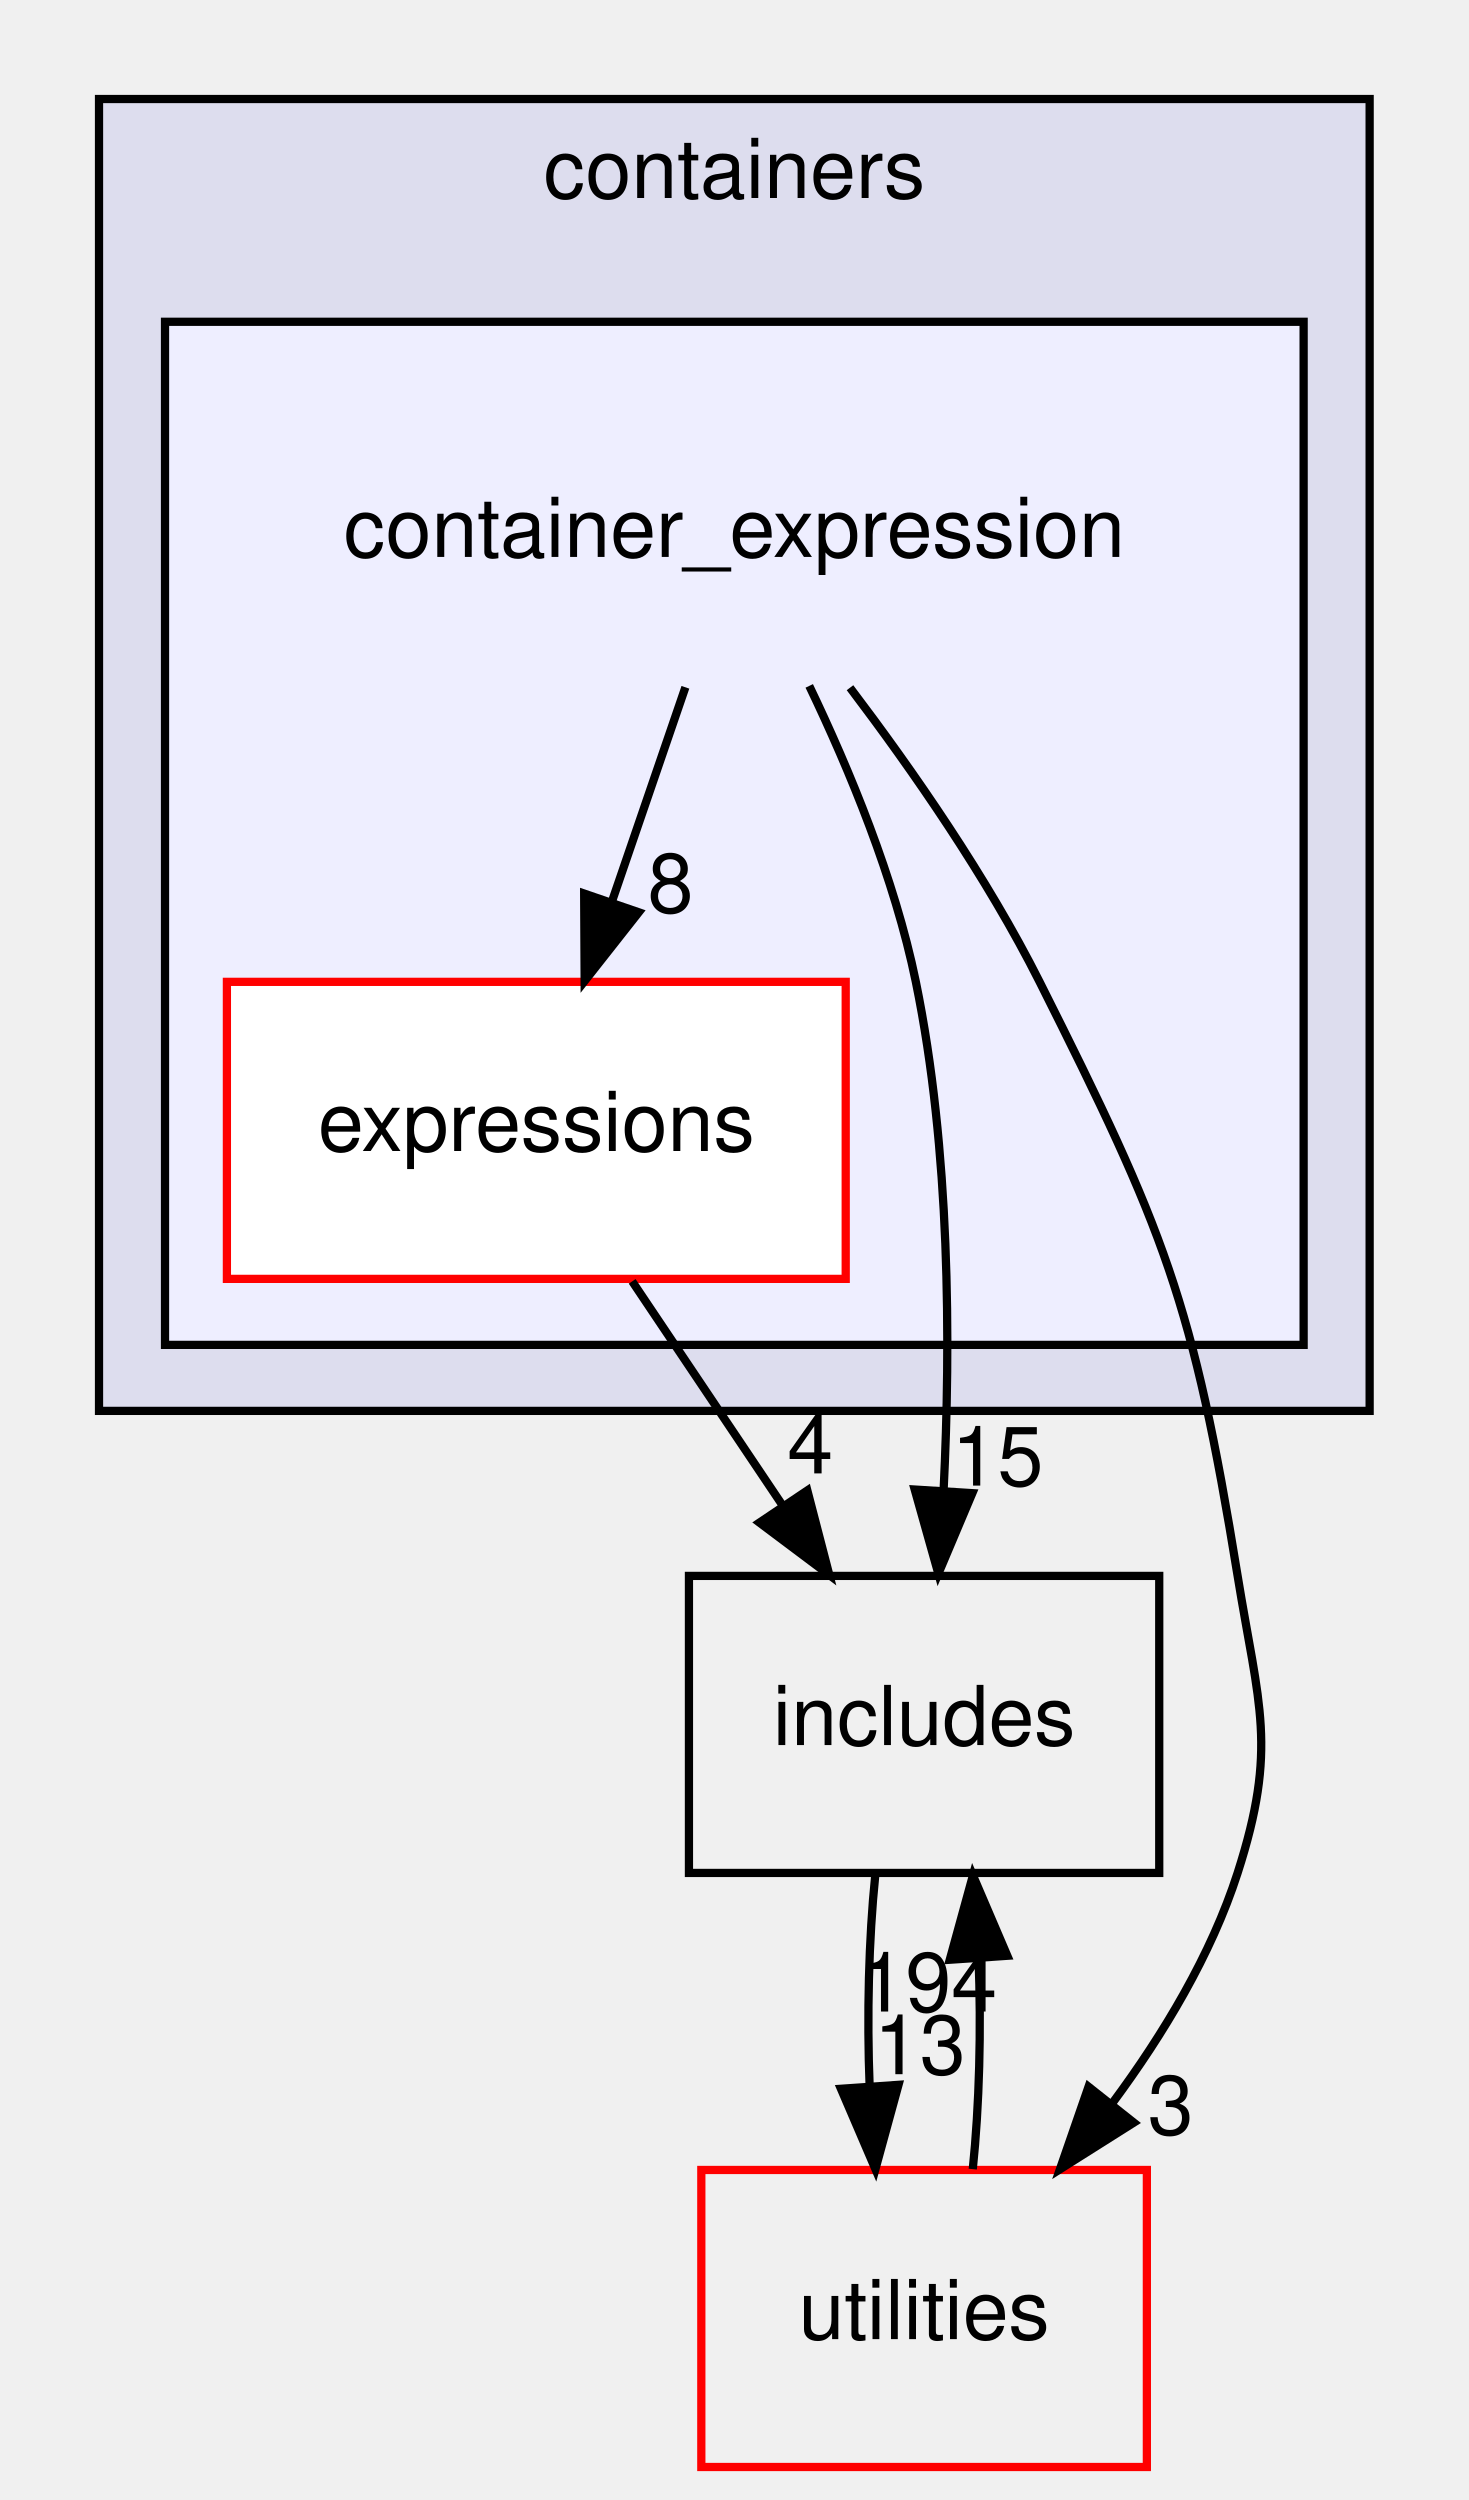
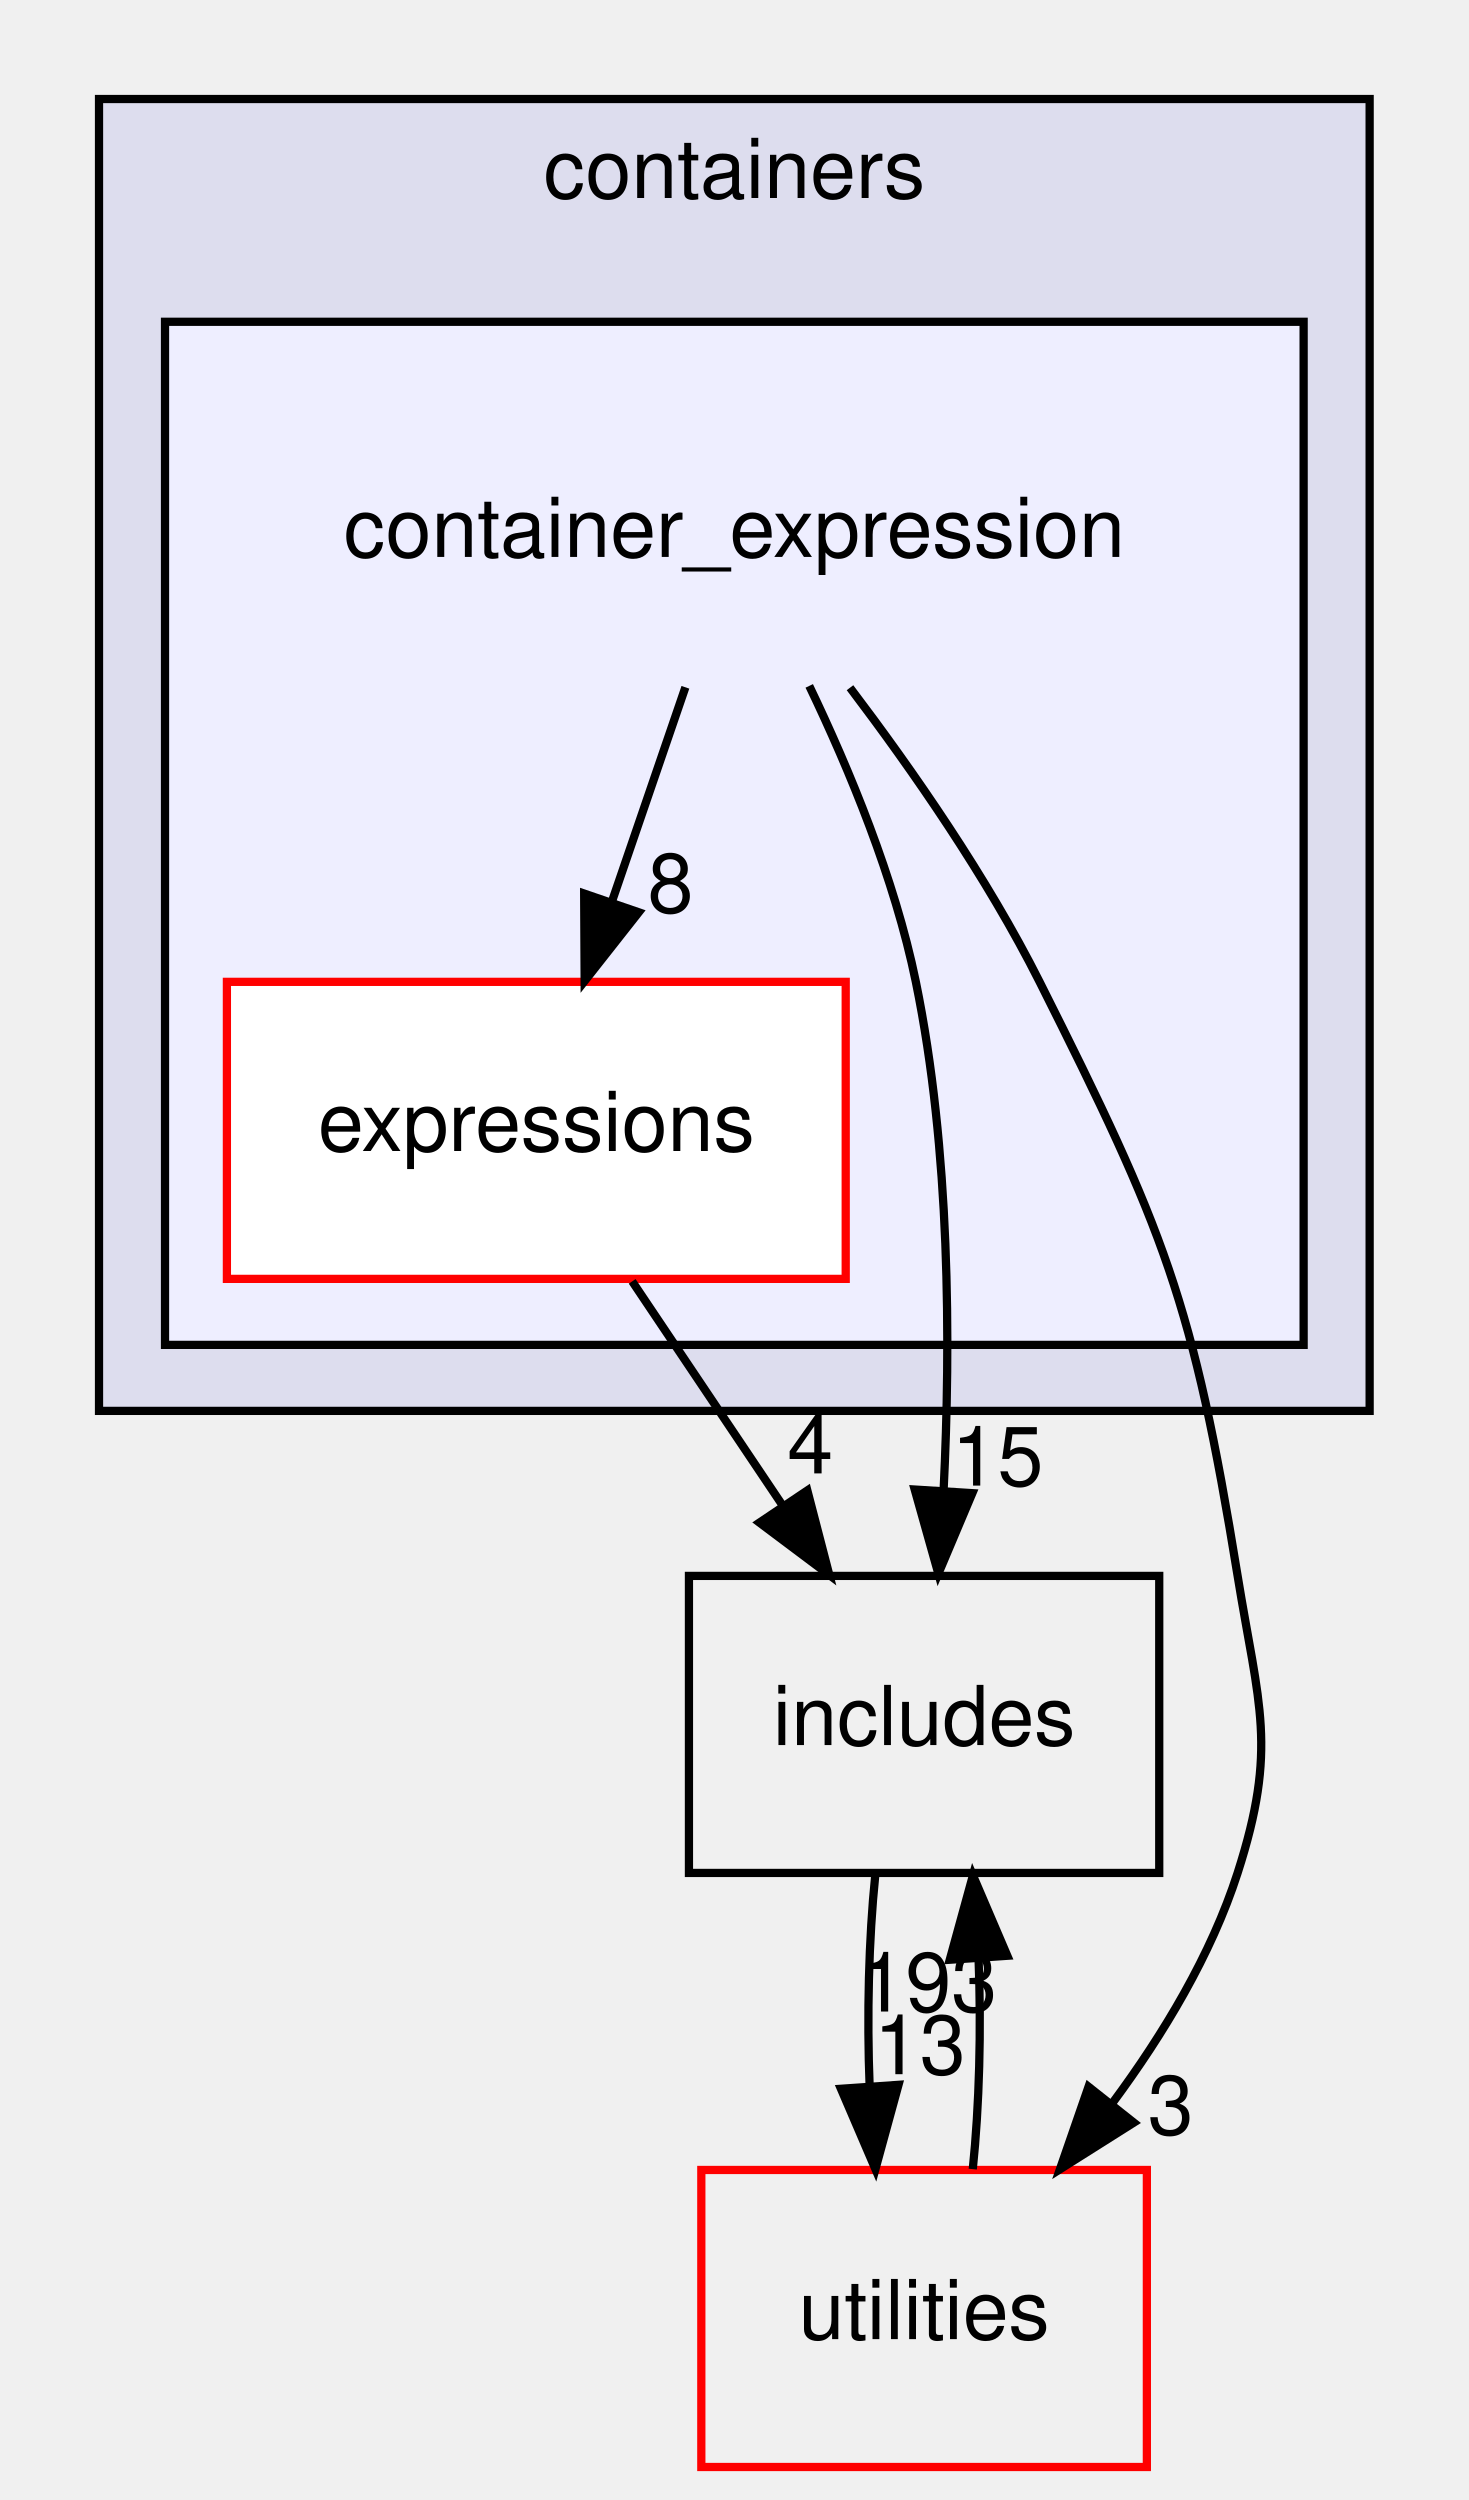
<svg xmlns="http://www.w3.org/2000/svg" xmlns:xlink="http://www.w3.org/1999/xlink" width="178pt" height="303pt" viewBox="0.00 0.00 178.00 303.00">
  <g id="graph0" class="graph" transform="scale(1 1) rotate(0) translate(4 299)">
    <g id="clust1" class="cluster">
      <g id="a_clust1">
        <a xlink:href="dir_80b24cd11685060440d77842b83d8f07.html" target="_top" xlink:title="containers">
          <polygon fill="#ddddee" stroke="black" points="8,-128 8,-287 162,-287 162,-128 8,-128" />
          <text text-anchor="middle" x="85" y="-275" font-family="Helvetica,sans-Serif" font-size="10.00">containers</text>
        </a>
      </g>
    </g>
    <g id="clust2" class="cluster">
      <g id="a_clust2">
        <a xlink:href="dir_09c17475665def07b5d559d8581b0478.html" target="_top">
          <polygon fill="#eeeeff" stroke="black" points="16,-136 16,-260 154,-260 154,-136 16,-136" />
        </a>
      </g>
    </g>
    <g id="node1" class="node">
      <text text-anchor="middle" x="85" y="-231.5" font-family="Helvetica,sans-Serif" font-size="10.00">container_expression</text>
    </g>
    <g id="node2" class="node">
      <g id="a_node2">
        <a xlink:href="dir_91818df00248aab77ab2fac18bf572ce.html" target="_top" xlink:title="expressions">
          <polygon fill="white" stroke="red" points="98.5,-180 23.5,-180 23.5,-144 98.5,-144 98.5,-180" />
          <text text-anchor="middle" x="61" y="-159.5" font-family="Helvetica,sans-Serif" font-size="10.00">expressions</text>
        </a>
      </g>
    </g>
    <g id="edge4" class="edge">
      <path fill="none" stroke="black" d="M79.07,-215.7C76.39,-207.9 73.17,-198.51 70.2,-189.83" />
      <polygon fill="black" stroke="black" points="73.42,-188.43 66.86,-180.1 66.8,-190.7 73.42,-188.43" />
      <g id="a_edge4-headlabel">
        <a xlink:href="dir_000685_000686.html" target="_top" xlink:title="8">
          <text text-anchor="middle" x="77.27" y="-188.41" font-family="Helvetica,sans-Serif" font-size="10.00">8</text>
        </a>
      </g>
    </g>
    <g id="node3" class="node">
      <g id="a_node3">
        <a xlink:href="dir_6da2b5da699b6e8099c18b866a052d71.html" target="_top" xlink:title="includes">
          <polygon fill="none" stroke="black" points="136.5,-108 79.5,-108 79.5,-72 136.5,-72 136.5,-108" />
          <text text-anchor="middle" x="108" y="-87.5" font-family="Helvetica,sans-Serif" font-size="10.00">includes</text>
        </a>
      </g>
    </g>
    <g id="edge2" class="edge">
      <path fill="none" stroke="black" d="M94.08,-215.87C98.94,-205.74 104.44,-192.49 107,-180 111.17,-159.69 111.24,-136.23 110.37,-118.49" />
      <polygon fill="black" stroke="black" points="113.85,-118.03 109.73,-108.27 106.86,-118.47 113.85,-118.03" />
      <g id="a_edge2-headlabel">
        <a xlink:href="dir_000685_000694.html" target="_top" xlink:title="15">
          <text text-anchor="middle" x="116.9" y="-118.94" font-family="Helvetica,sans-Serif" font-size="10.00">15</text>
        </a>
      </g>
    </g>
    <g id="node4" class="node">
      <g id="a_node4">
        <a xlink:href="dir_70f98bb657cca0a872199855cac08757.html" target="_top" xlink:title="utilities">
          <polygon fill="none" stroke="red" points="135,-36 81,-36 81,0 135,0 135,-36" />
          <text text-anchor="middle" x="108" y="-15.5" font-family="Helvetica,sans-Serif" font-size="10.00">utilities</text>
        </a>
      </g>
    </g>
    <g id="edge3" class="edge">
      <path fill="none" stroke="black" d="M99.02,-215.65C106.59,-205.67 115.65,-192.63 122,-180 137.14,-149.86 140.6,-141.3 146,-108 148.56,-92.21 150.9,-87.23 146,-72 142.81,-62.08 137,-52.44 130.87,-44.17" />
      <polygon fill="black" stroke="black" points="133.42,-41.74 124.46,-36.08 127.93,-46.09 133.42,-41.74" />
      <g id="a_edge3-headlabel">
        <a xlink:href="dir_000685_000695.html" target="_top" xlink:title="3">
          <text text-anchor="middle" x="137.88" y="-40.3" font-family="Helvetica,sans-Serif" font-size="10.00">3</text>
        </a>
      </g>
    </g>
    <g id="edge1" class="edge">
      <path fill="none" stroke="black" d="M72.62,-143.7C78.14,-135.47 84.85,-125.48 90.93,-116.42" />
      <polygon fill="black" stroke="black" points="93.85,-118.36 96.52,-108.1 88.04,-114.46 93.85,-118.36" />
      <g id="a_edge1-headlabel">
        <a xlink:href="dir_000686_000694.html" target="_top" xlink:title="4">
          <text text-anchor="middle" x="94.2" y="-120.42" font-family="Helvetica,sans-Serif" font-size="10.00">4</text>
        </a>
      </g>
    </g>
    <g id="edge6" class="edge">
      <path fill="none" stroke="black" d="M102.08,-71.7C101.29,-63.98 101.06,-54.71 101.4,-46.11" />
      <polygon fill="black" stroke="black" points="104.9,-46.32 102.1,-36.1 97.92,-45.84 104.9,-46.32" />
      <g id="a_edge6-headlabel">
        <a xlink:href="dir_000694_000695.html" target="_top" xlink:title="13">
          <text text-anchor="middle" x="107.48" y="-47.61" font-family="Helvetica,sans-Serif" font-size="10.00">13</text>
        </a>
      </g>
    </g>
    <g id="edge5" class="edge">
      <path fill="none" stroke="black" d="M113.9,-36.1C114.7,-43.79 114.94,-53.05 114.6,-61.67" />
      <polygon fill="black" stroke="black" points="111.11,-61.48 113.92,-71.7 118.09,-61.96 111.11,-61.48" />
      <g id="a_edge5-headlabel">
-         <a xlink:href="dir_000695_000694.html" target="_top" xlink:title="194">
-           <text text-anchor="middle" x="108.52" y="-55.2" font-family="Helvetica,sans-Serif" font-size="10.00">194</text>
+         <a xlink:href="dir_000695_000694.html" target="_top" xlink:title="193">
+           <text text-anchor="middle" x="108.52" y="-55.2" font-family="Helvetica,sans-Serif" font-size="10.00">193</text>
        </a>
      </g>
    </g>
  </g>
</svg>
